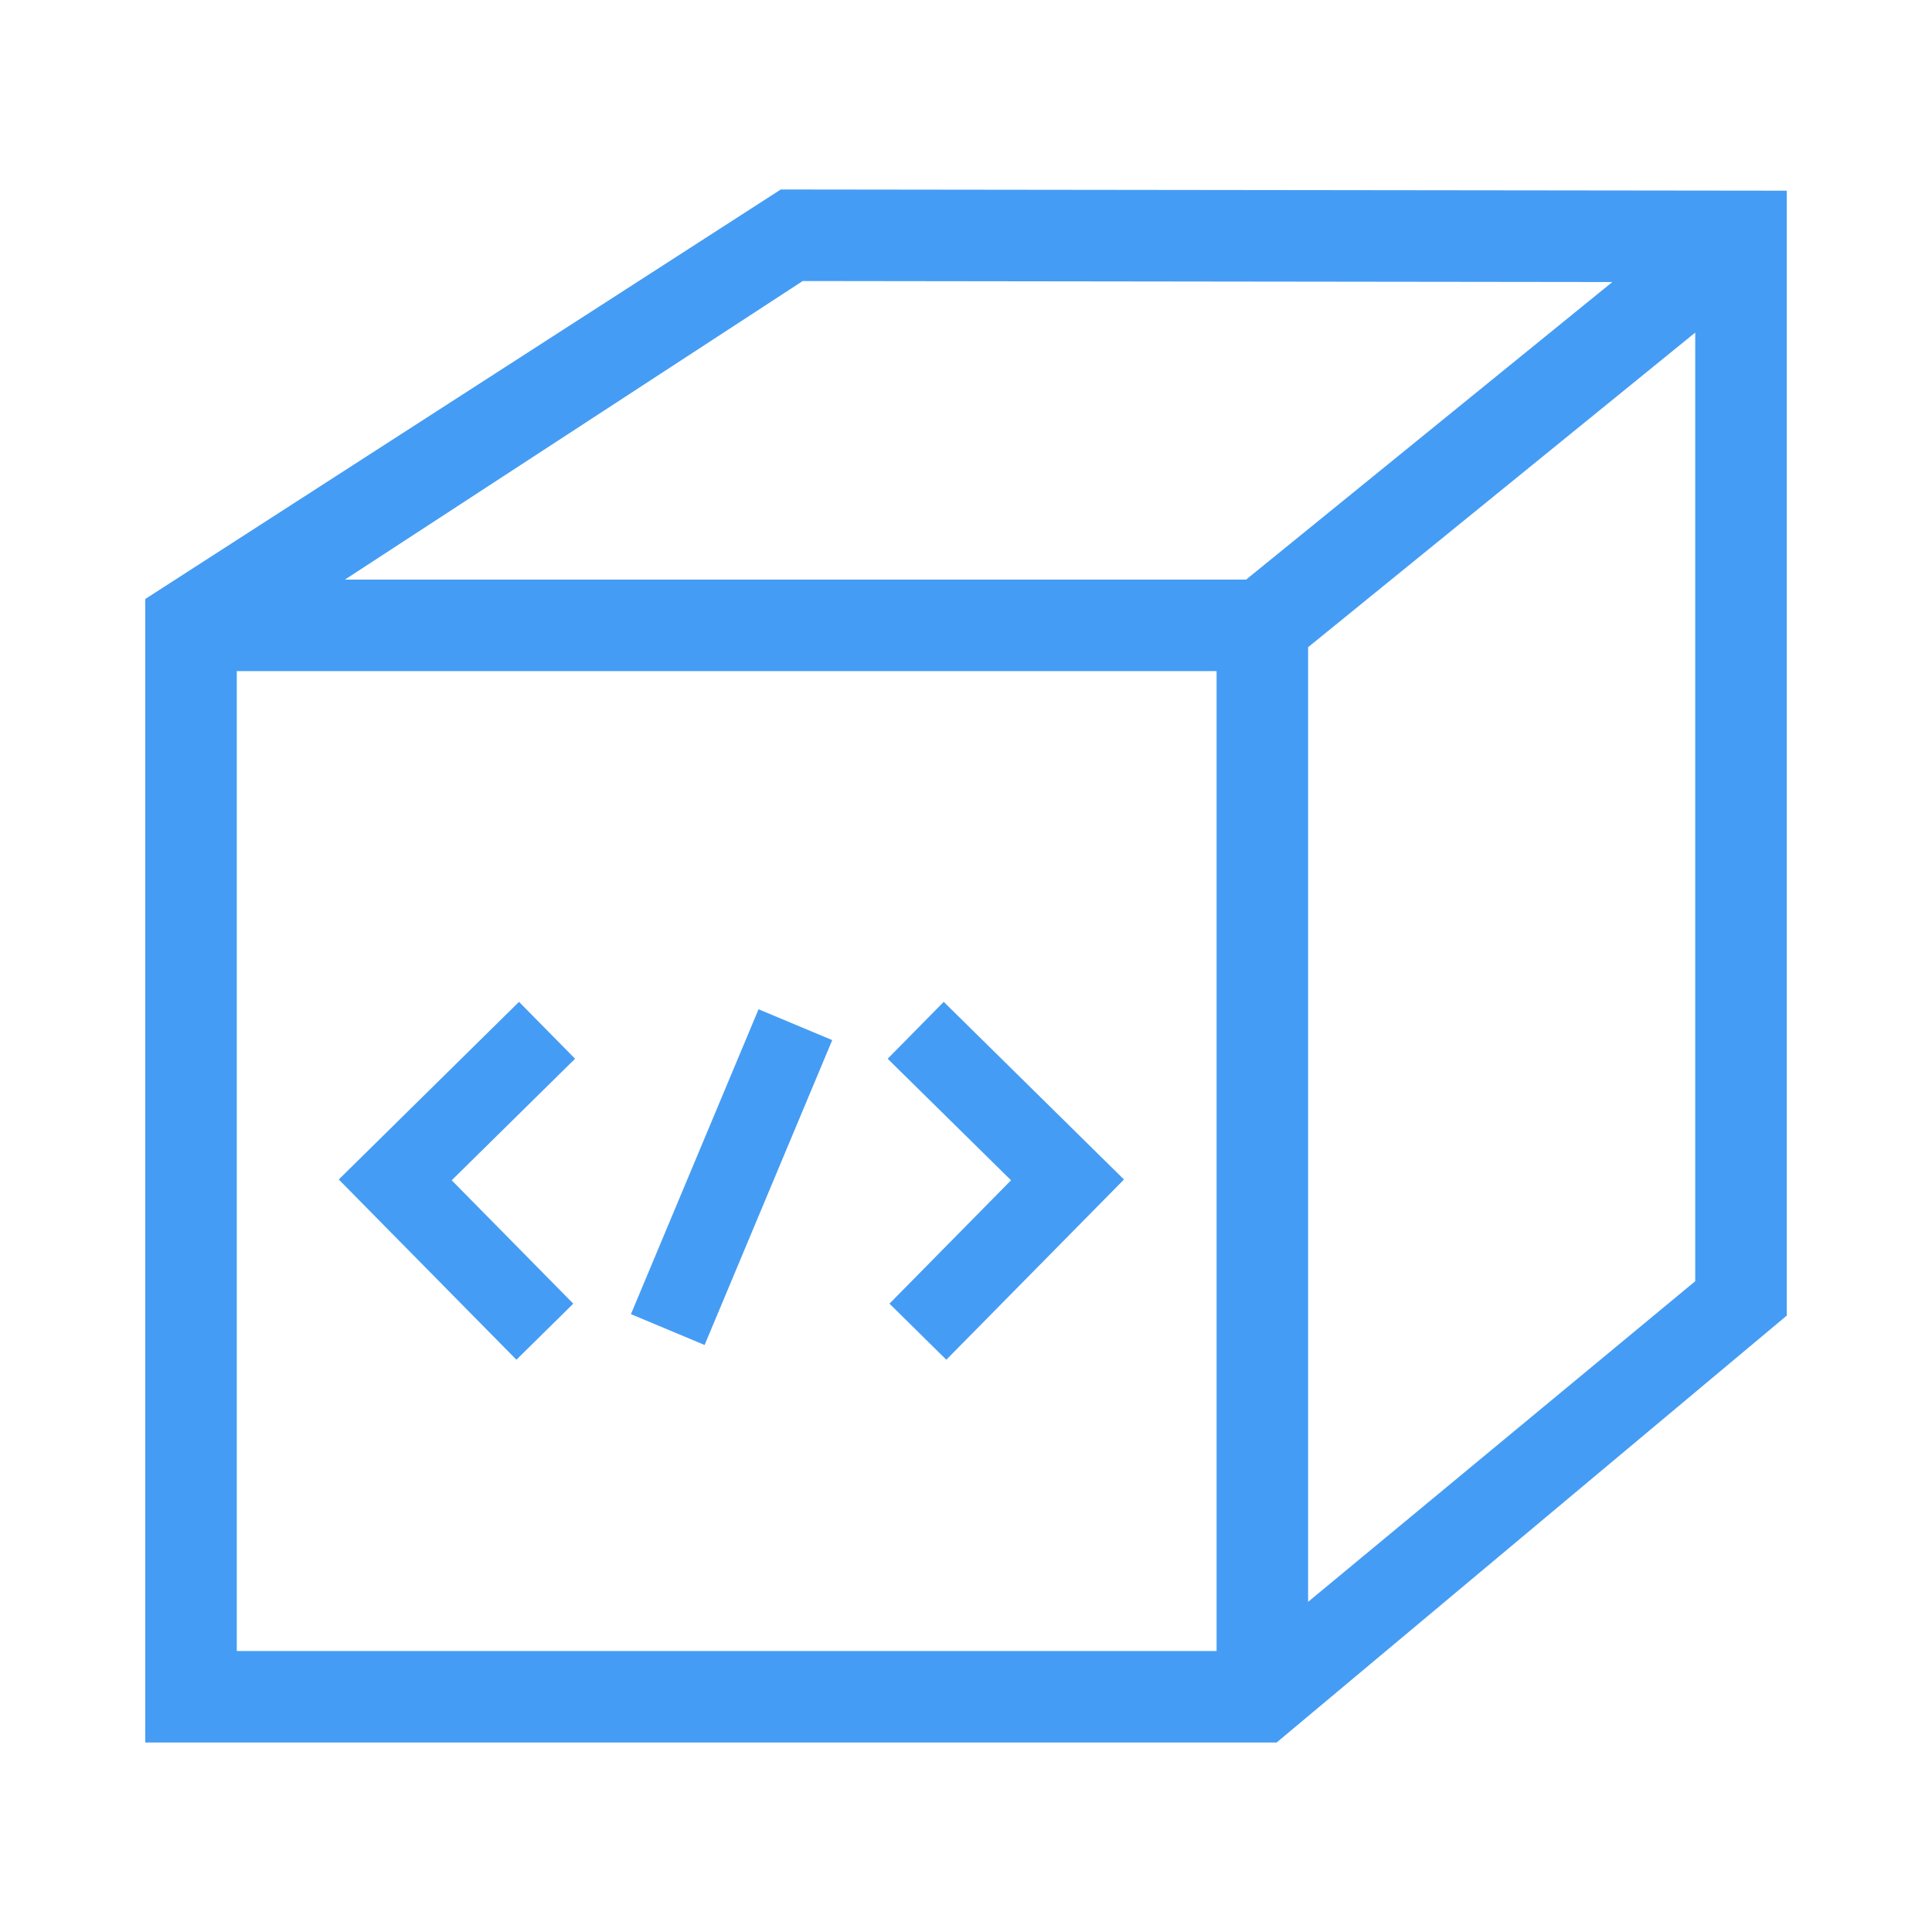
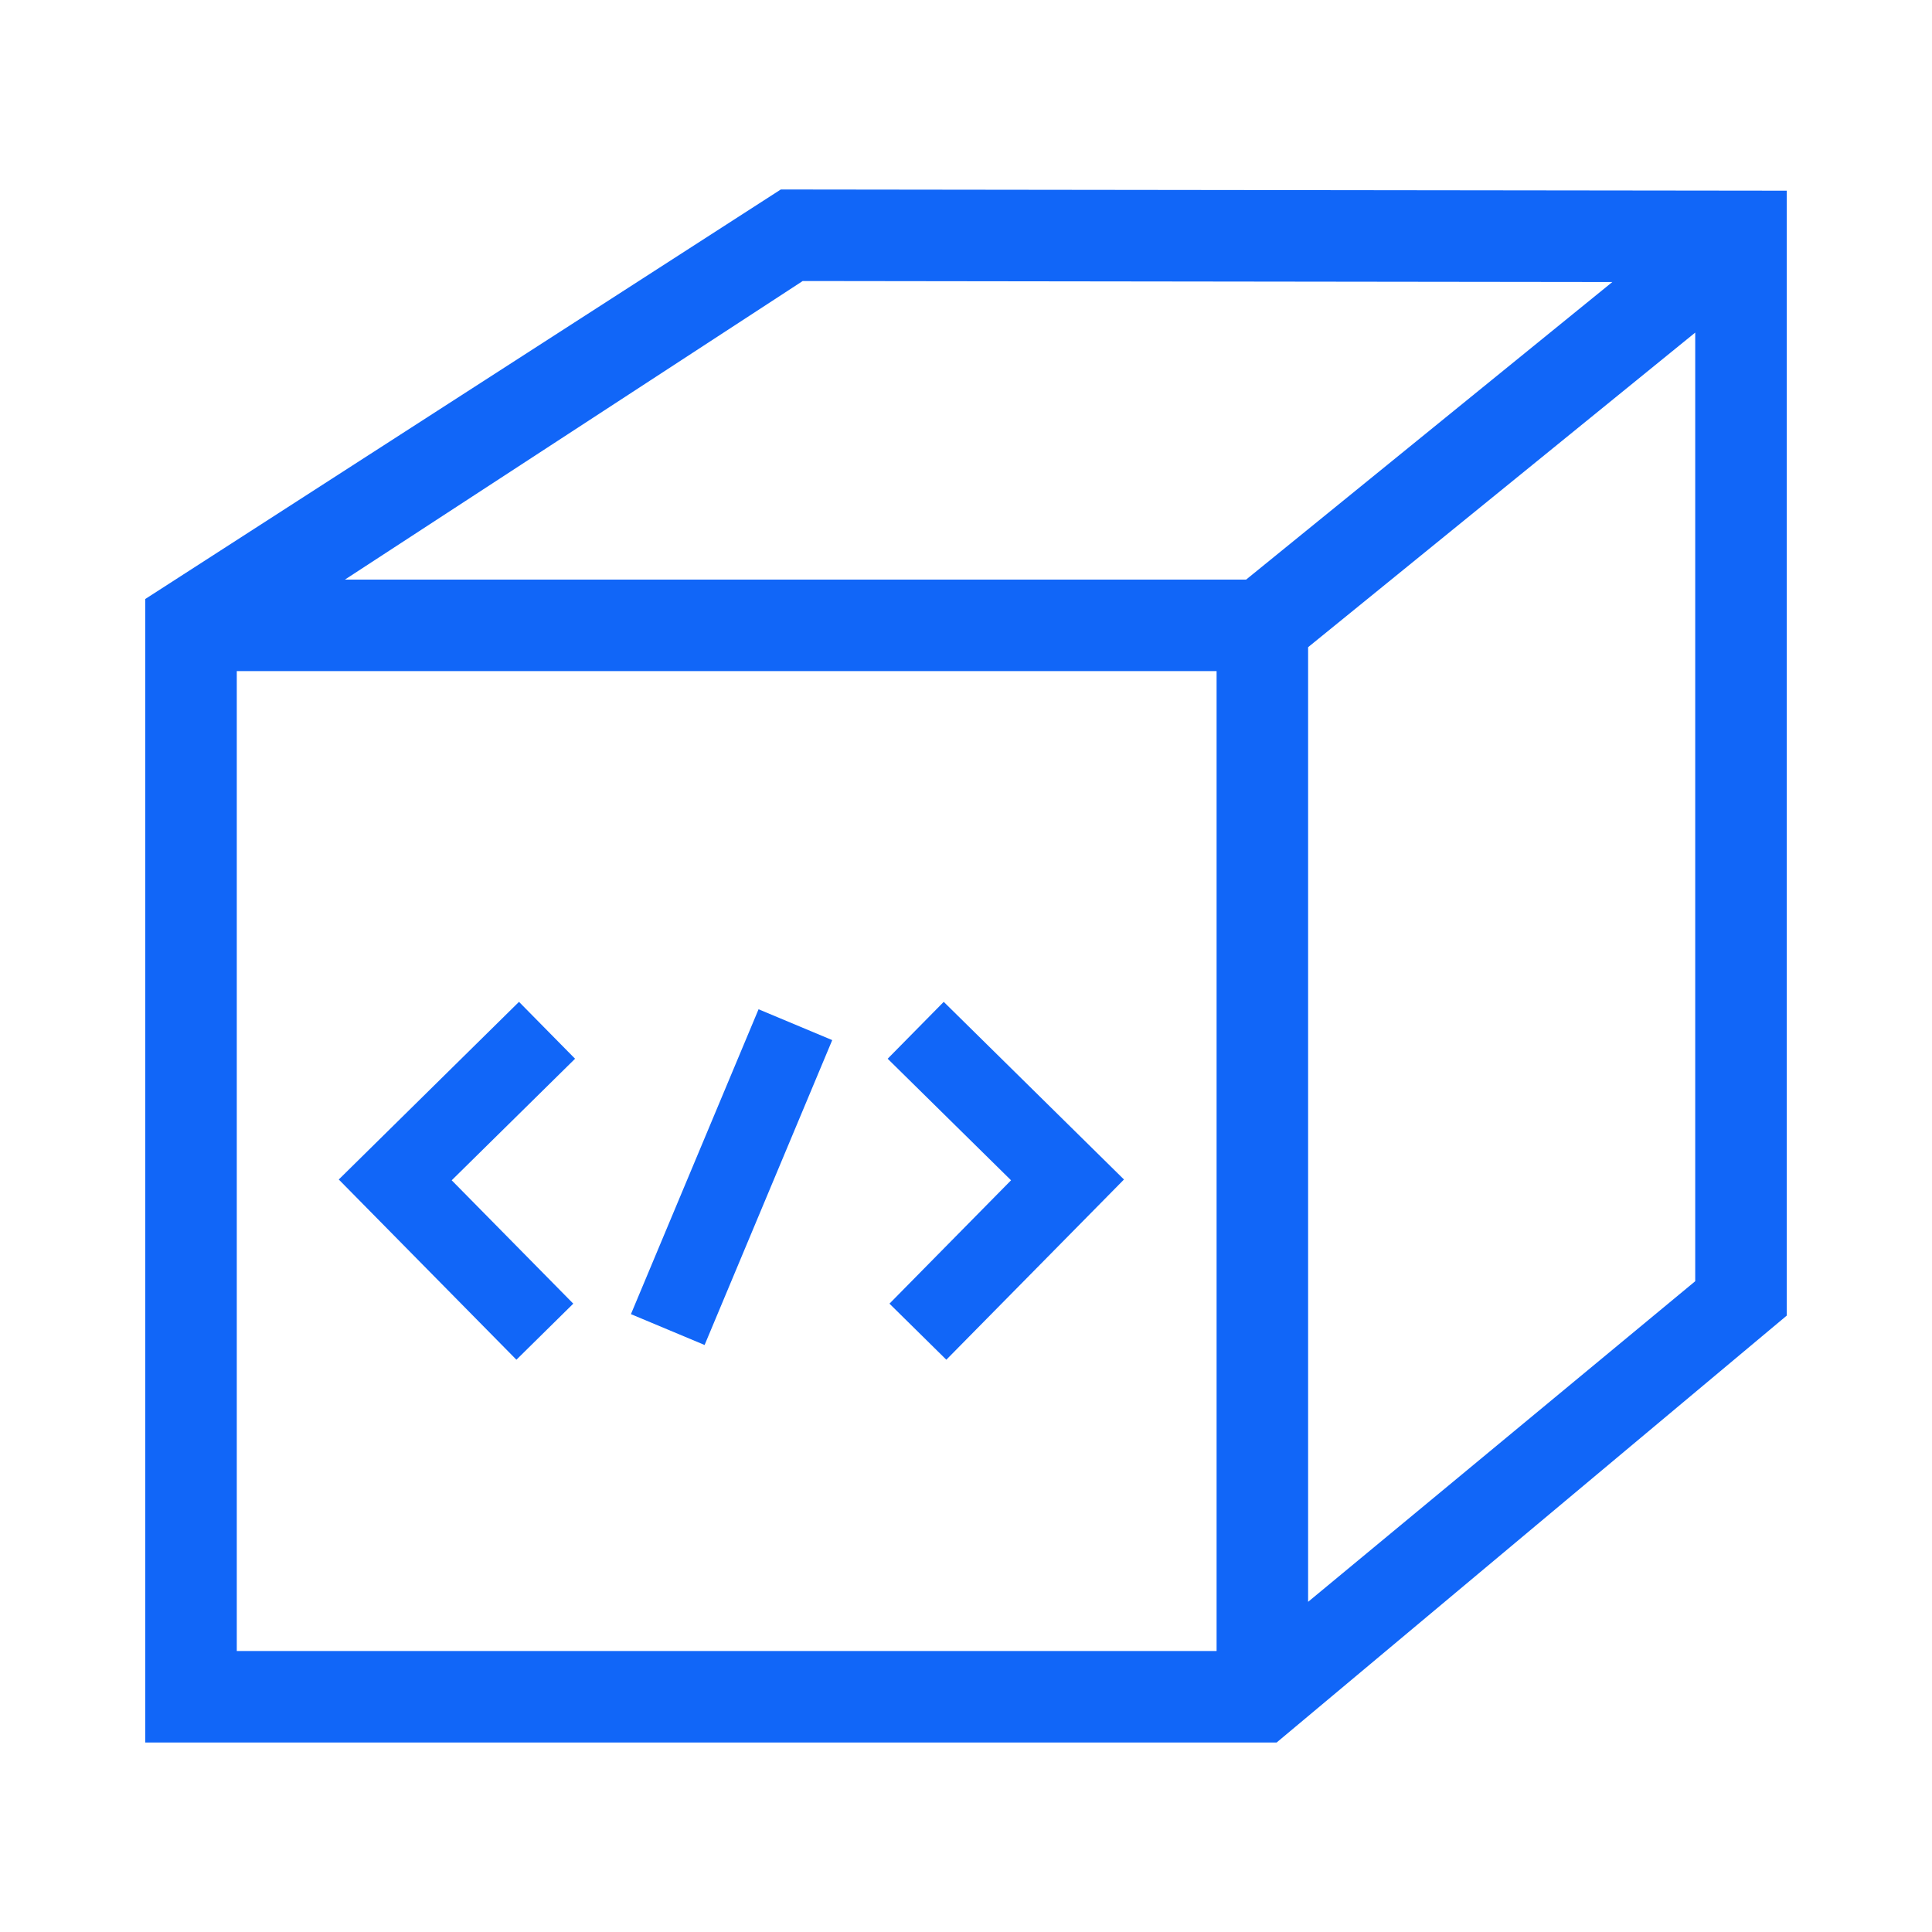
<svg xmlns="http://www.w3.org/2000/svg" id="ecb0c03b-ff46-48d6-84dd-50b8c8ae87f6" data-name="Layer 1" viewBox="0 0 95 95">
-   <polygon points="28.189 64.103 22.211 58.037 28.277 52.06 25.52 49.263 16.658 57.998 25.393 66.86 28.189 64.103" style="fill:#459CF4" />
-   <polygon points="43.737 64.103 46.533 66.86 55.268 57.998 46.405 49.263 43.648 52.06 49.715 58.037 43.737 64.103" style="fill:#459CF4" />
-   <rect x="27.848" y="55.919" width="16.252" height="3.927" transform="translate(-31.311 68.714) rotate(-67.285)" style="fill:#459CF4" />
-   <path d="M38.394,9.317,7.143,29.454V85.683h55.63L87.857,64.691V9.376ZM59.822,81.183H11.643V33H59.822ZM61.273,28.5H16.96L39.471,13.818l39.81.05ZM83.357,63,64.322,78.765V31.824l19.035-15.47Z" style="fill:#459CF4" />
+   <polygon points="28.189 64.103 22.211 58.037 28.277 52.06 25.52 49.263 16.658 57.998 25.393 66.86 28.189 64.103" style="fill:#1166F8" />
+   <polygon points="43.737 64.103 46.533 66.86 55.268 57.998 46.405 49.263 43.648 52.06 49.715 58.037 43.737 64.103" style="fill:#1166F8" />
+   <rect x="27.848" y="55.919" width="16.252" height="3.927" transform="translate(-31.311 68.714) rotate(-67.285)" style="fill:#1166F8" />
+   <path d="M38.394,9.317,7.143,29.454V85.683h55.63L87.857,64.691V9.376ZM59.822,81.183H11.643V33H59.822ZM61.273,28.5H16.96L39.471,13.818l39.81.05ZM83.357,63,64.322,78.765V31.824l19.035-15.47Z" style="fill:#1166F8" />
</svg>
